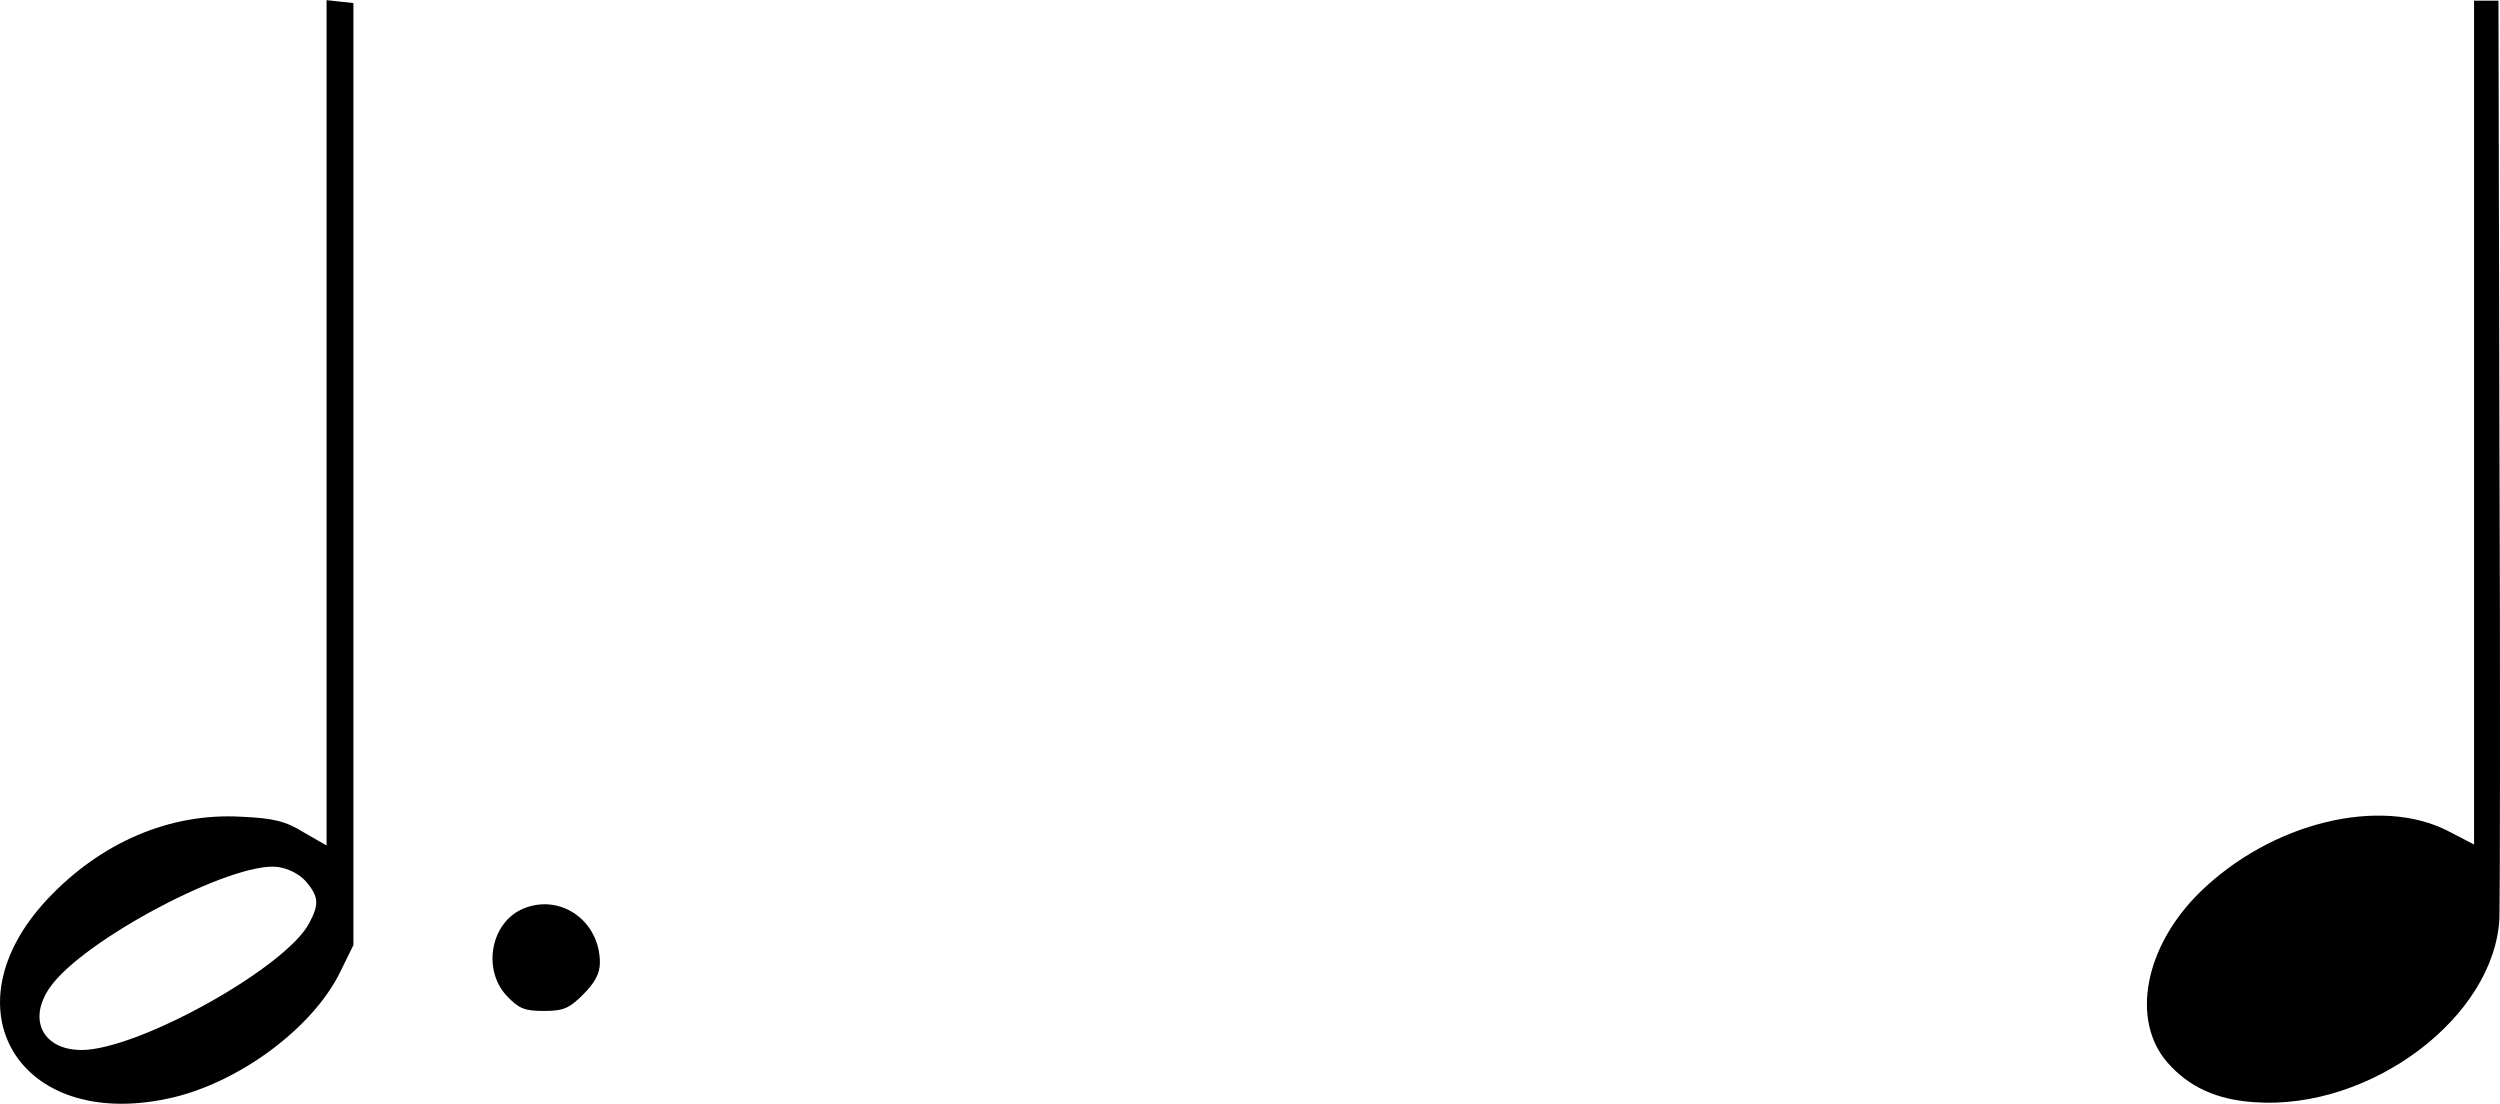
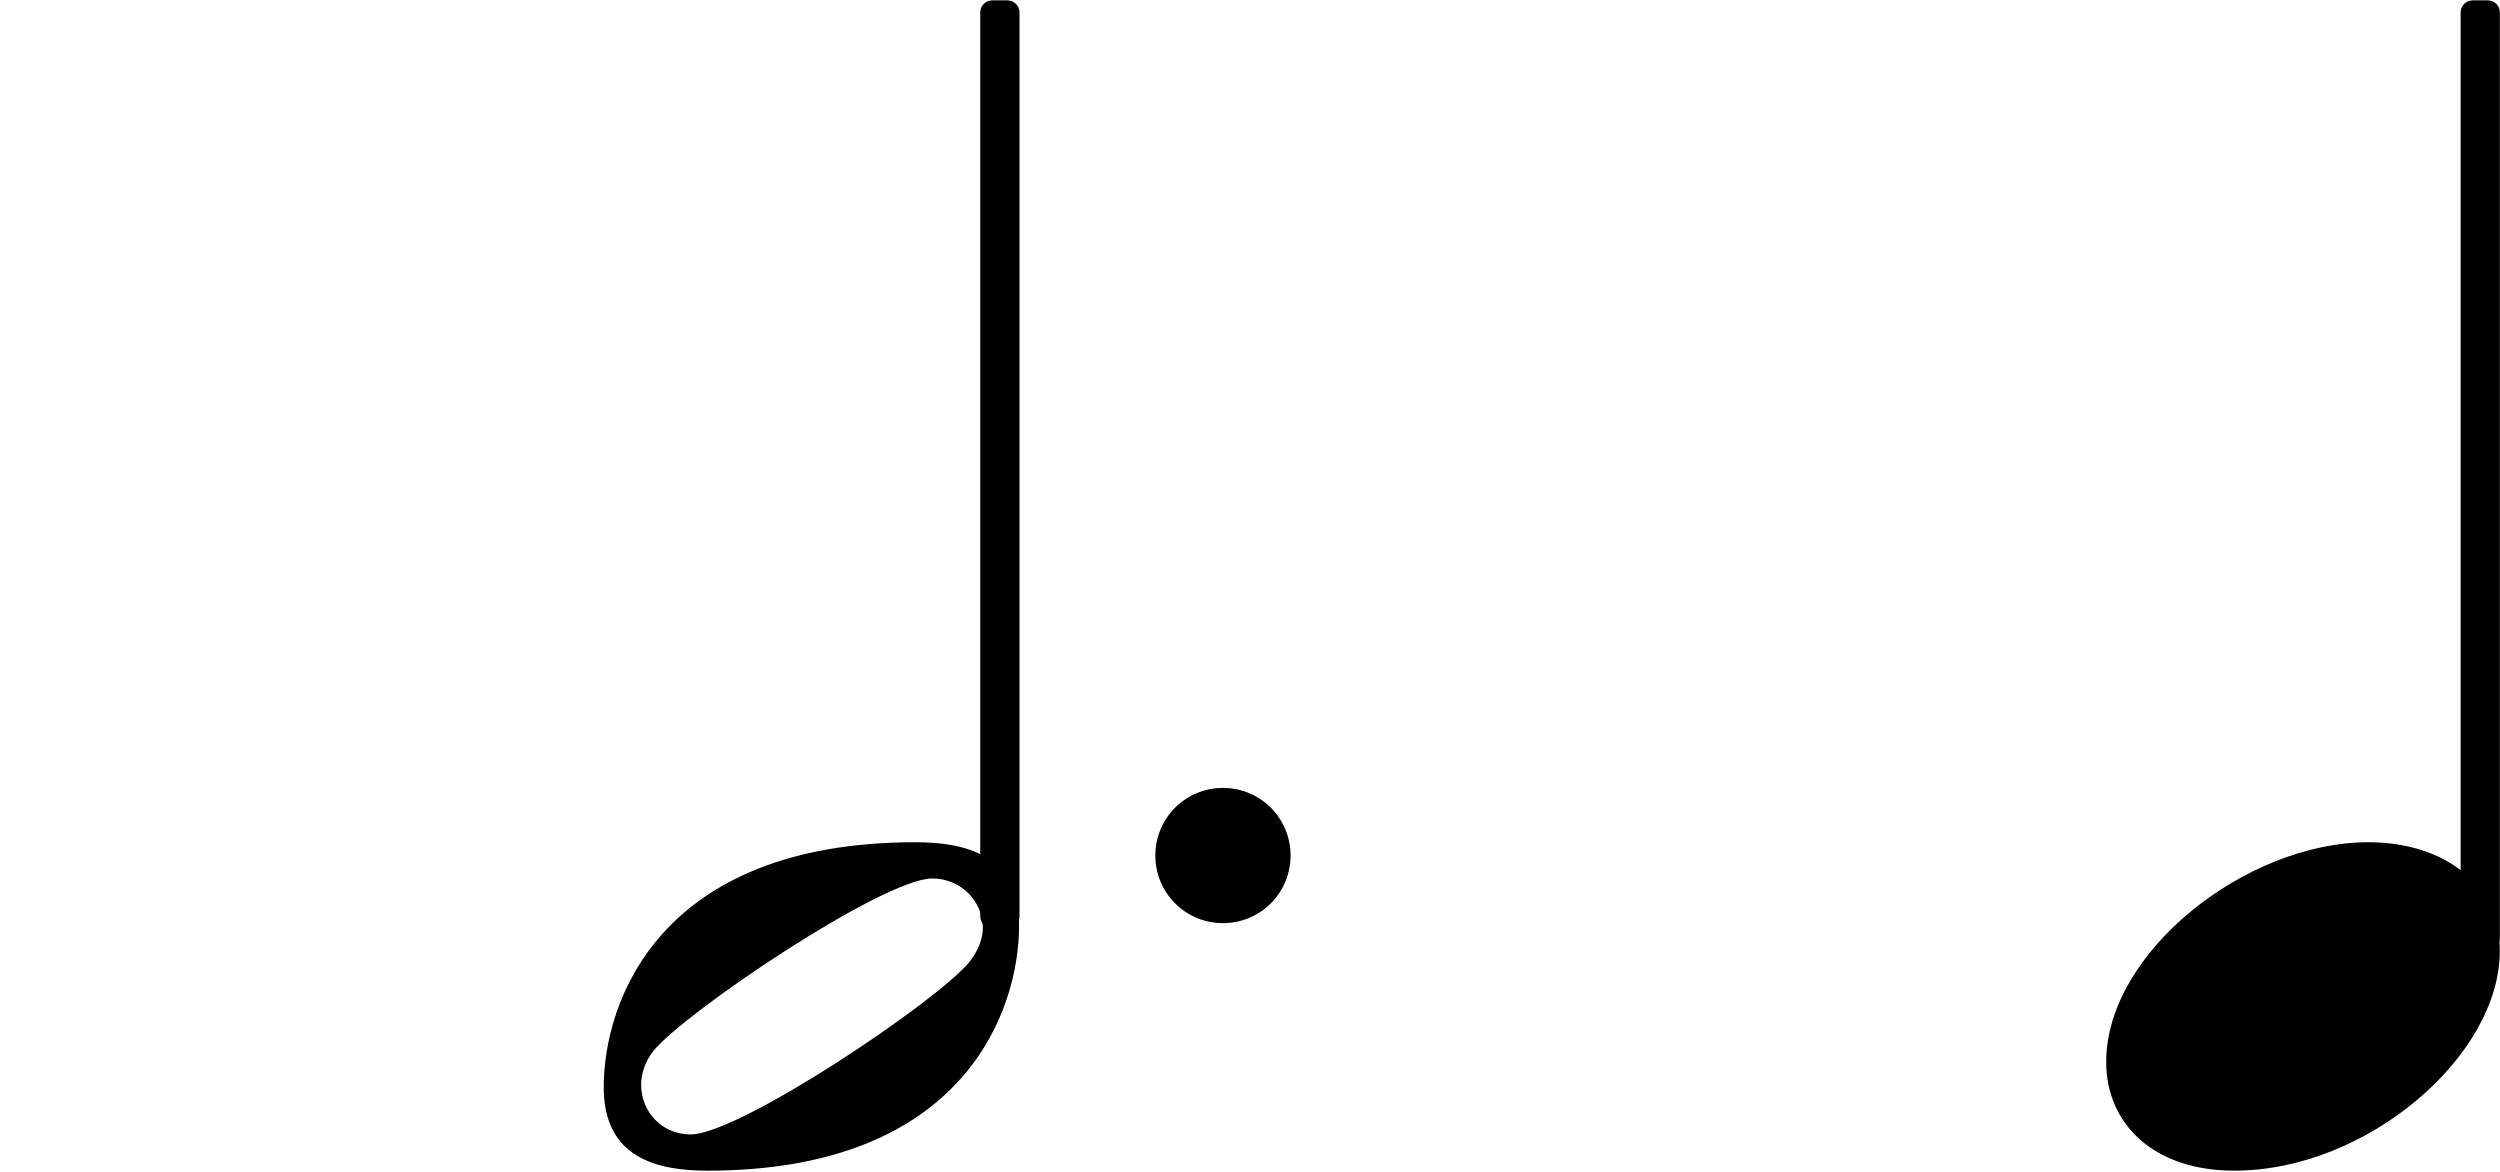
- <svg xmlns="http://www.w3.org/2000/svg" version="1.0" width="512.226pt" height="226.165pt" viewBox="0 0 512.226 226.165" preserveAspectRatio="xMidYMid meet">
-   <g transform="translate(-21.08792,249.1328) scale(0.1,-0.1)" fill="#000000" stroke="none">
-     <path d="M880 1625 l0 -866 -47 27 c-37 23 -62 29 -129 32 -146 8 -287 -53 -396 -169 -209 -223 -59 -473 245 -409 142 29 298 143 355 260 l27 55 0 965 0 965 -27 3 -28 3 0 -866z m-42 -940 c26 -31 27 -46 7 -84 -46 -91 -351 -261 -467 -261 -79 0 -111 62 -65 128 67 97 374 259 467 247 21 -3 44 -14 58 -30z" />
-     <path d="M5280 1625 l0 -864 -52 27 c-140 73 -364 18 -510 -125 -113 -111 -142 -262 -66 -349 44 -50 101 -76 178 -81 238 -17 493 175 502 378 1 30 2 465 0 967 l-2 912 -25 0 -25 0 0 -865z" />
-     <path d="M1284 630 c-67 -27 -86 -124 -35 -179 25 -26 36 -31 76 -31 40 0 52 5 81 34 24 24 34 43 34 65 0 85 -80 142 -156 111z" />
+ <svg xmlns="http://www.w3.org/2000/svg" viewBox="0 0 8.282 3.878" width="74.5" height="34.9" fill="currentColor" role="img" aria-hidden="true" preserveAspectRatio="xMidYMid meet">
+   <g transform="translate(2, 3.3333)">
+     <path transform="scale(0.004, -0.004)" d="M72 -106c40 0 204 110 231 143c7 9 11 19 11 28c0 22 -18 41 -42 41c-40 0 -204 -110 -231 -143c-7 -9 -10 -19 -10 -28c0 -22 17 -41 41 -41zM0 -67c0 71 46 203 258 203c41 0 86 -10 86 -69c0 -71 -46 -203 -258 -203c-41 0 -86 10 -86 69z" />
+   </g>
+   <g transform="translate(3.8274, 2.8333)">
+     <path transform="scale(0.004, -0.004)" d="M0 0c0 31 25 56 56 56s56 -25 56 -56s-25 -56 -56 -56s-56 25 -56 56z" />
+   </g>
+   <g transform="translate(3.3124, 3.3333)">
+     <rect x="-0.065" y="-3.333" width="0.13" height="3.074" ry="0.04" />
+   </g>
+   <g transform="translate(6.9774, 3.3333)">
+     <path transform="scale(0.004, -0.004)" d="M0 -46c0 91 116 182 217 182c63 0 109 -35 109 -90c0 -87 -110 -182 -220 -182c-67 0 -106 39 -106 90z" />
+   </g>
+   <g transform="translate(8.2166, 3.3333)">
+     <rect x="-0.065" y="-3.333" width="0.13" height="3.147" ry="0.04" />
  </g>
</svg>
